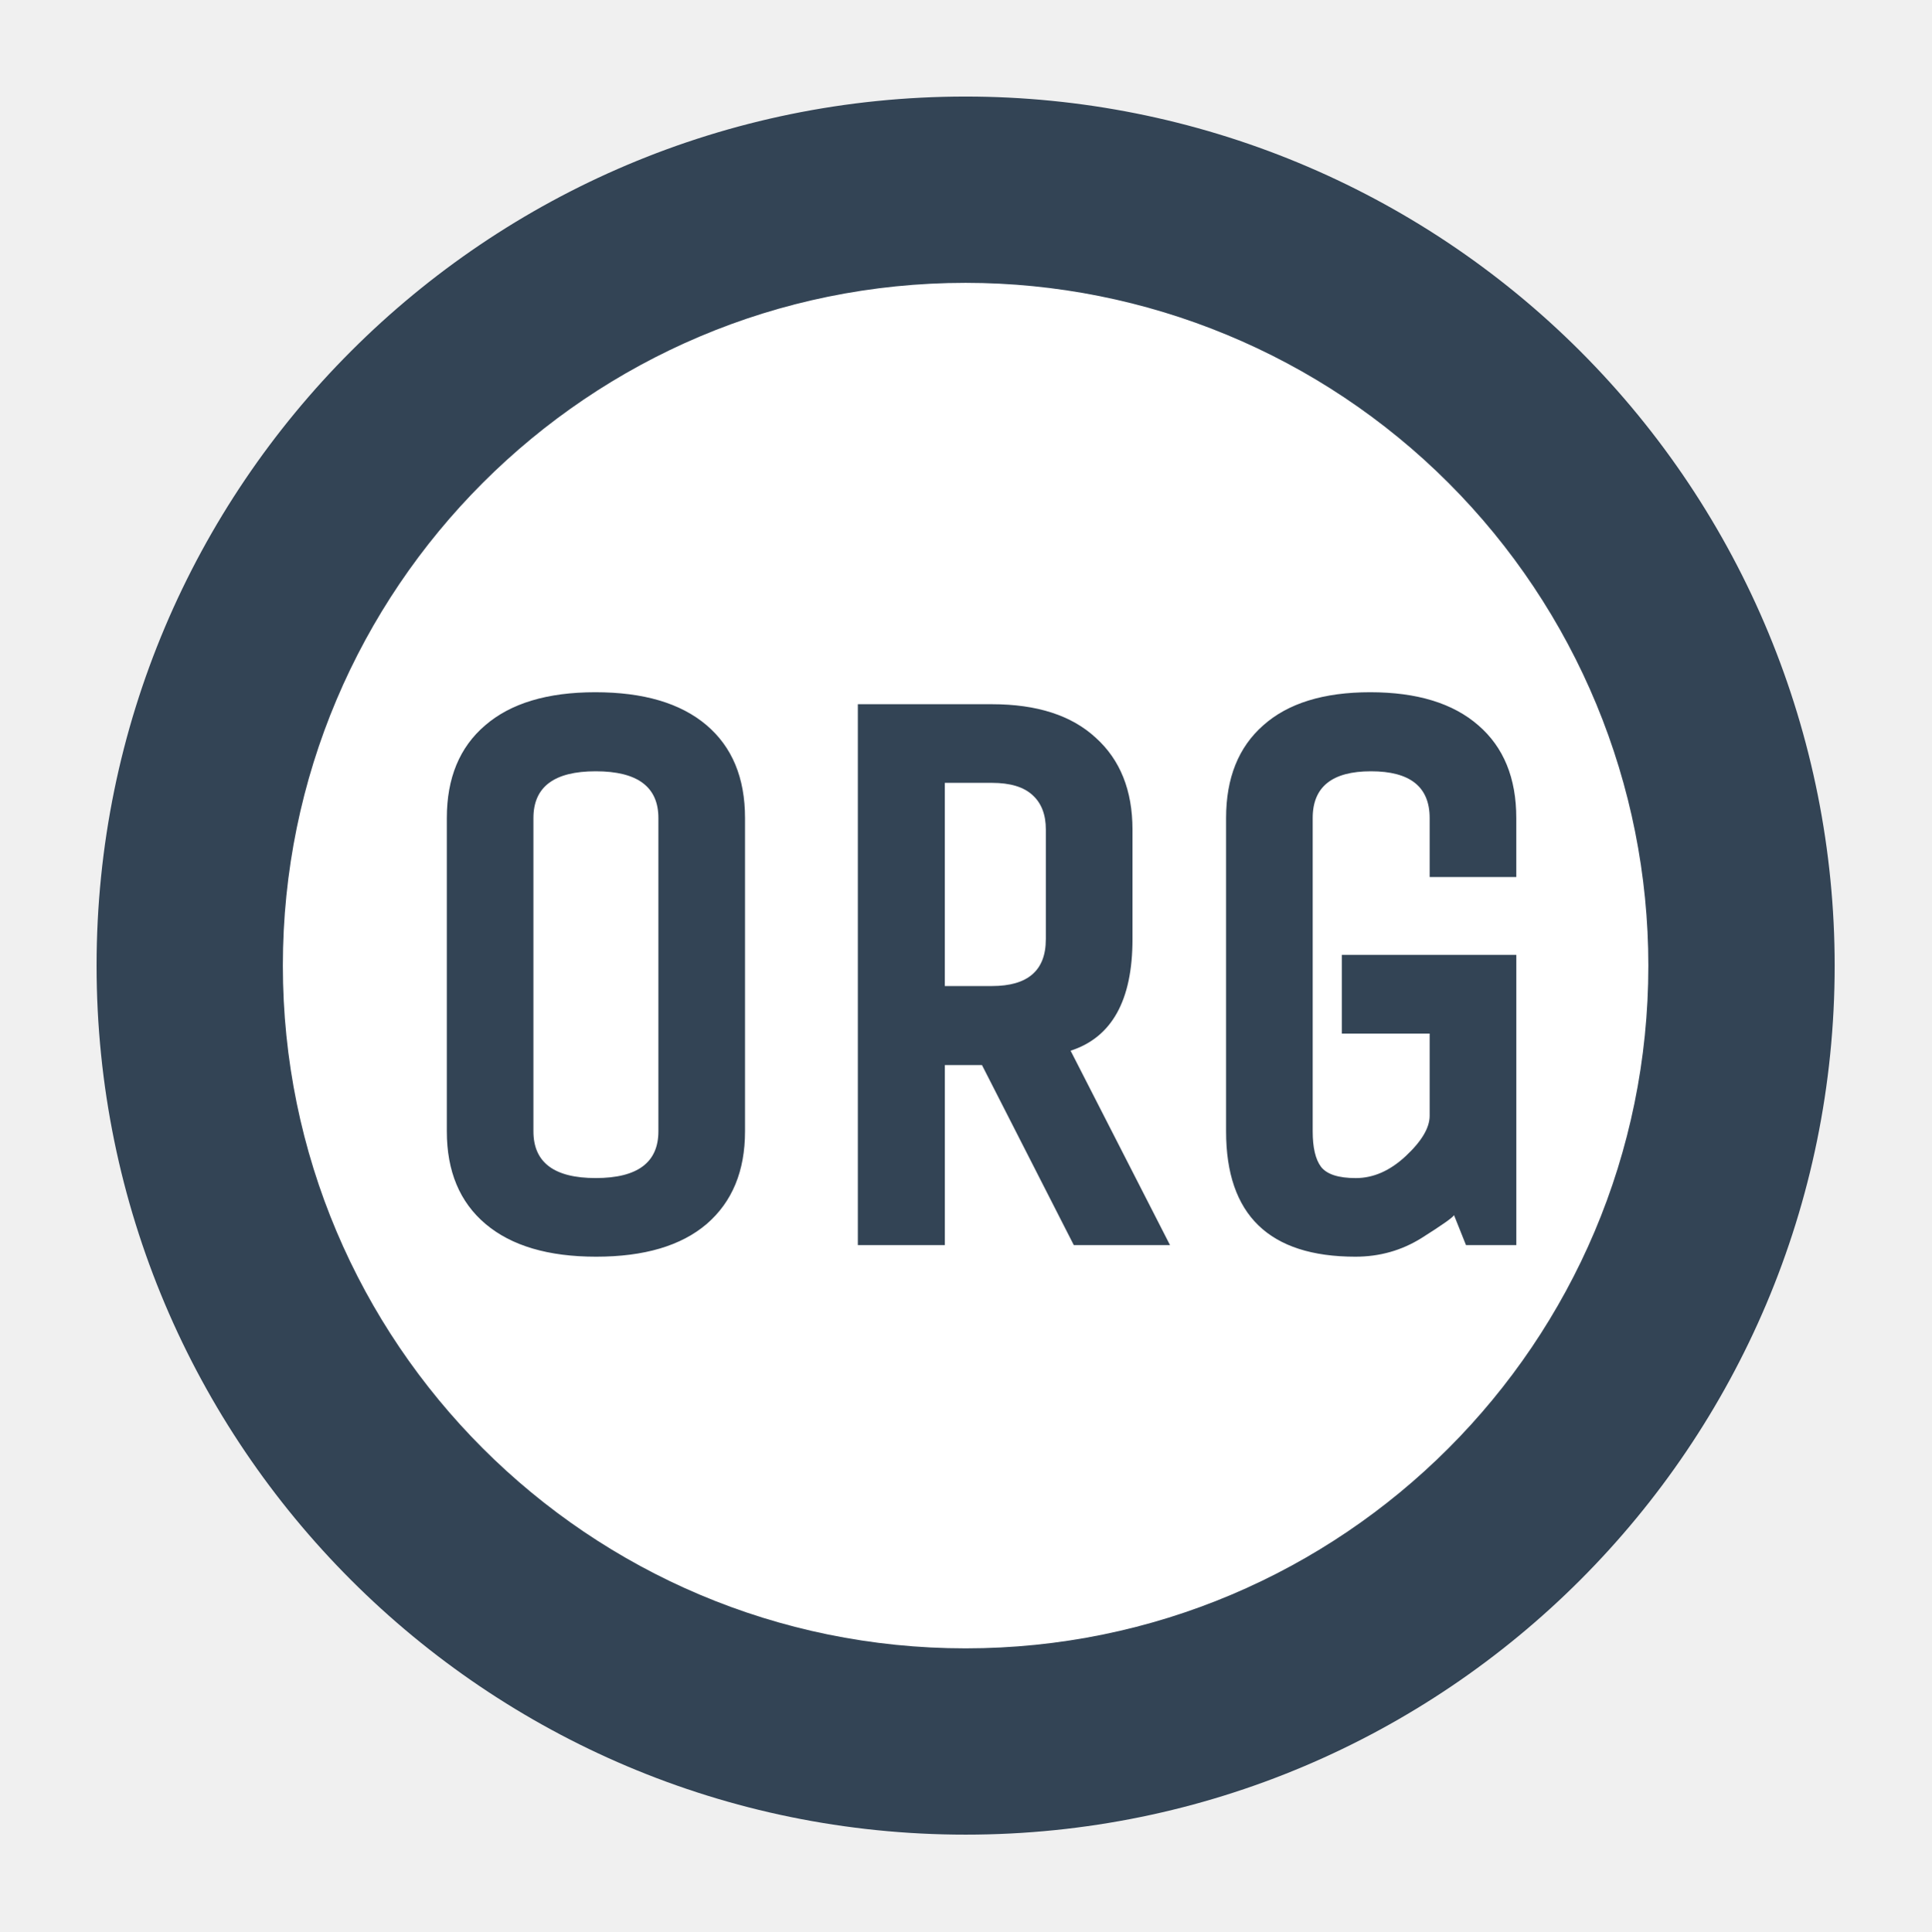
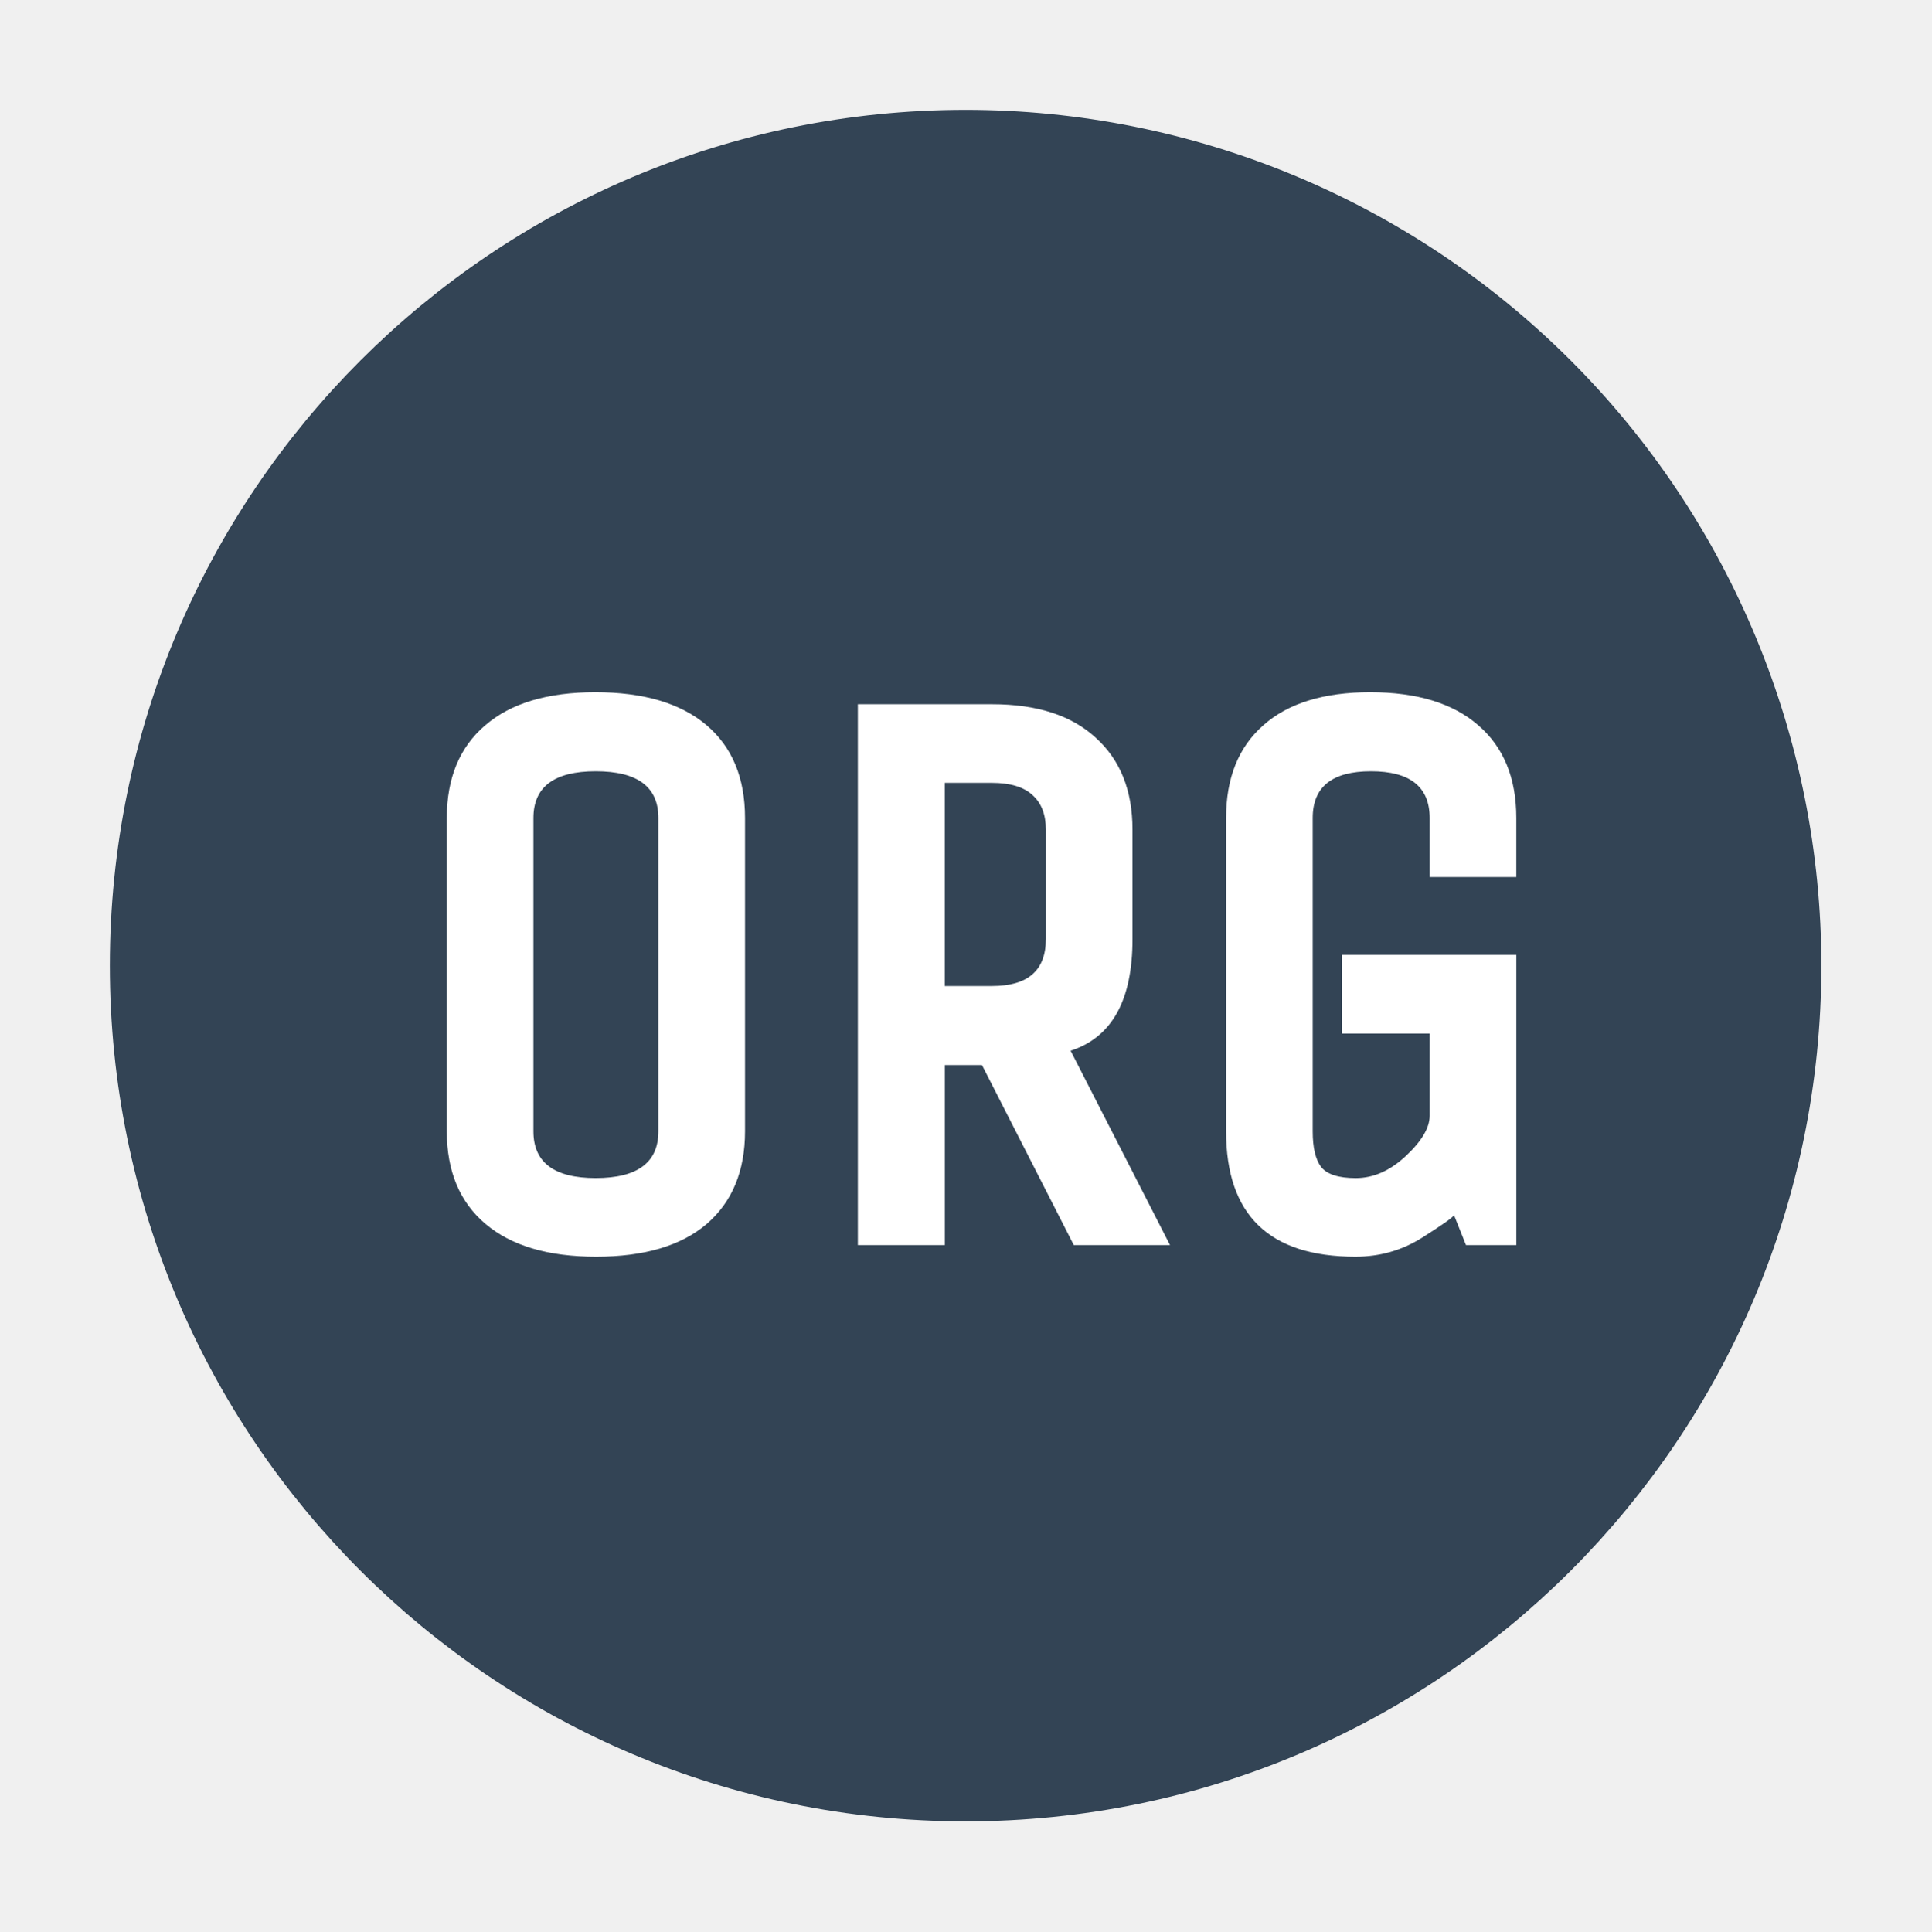
<svg xmlns="http://www.w3.org/2000/svg" version="1.1" viewBox="0.0 0.0 75.591 75.591" fill="none" stroke="none" stroke-linecap="square" stroke-miterlimit="10">
  <clipPath id="p.0">
    <path d="m0 0l75.591 0l0 75.591l-75.591 0l0 -75.591z" clip-rule="nonzero" />
  </clipPath>
  <g clip-path="url(#p.0)">
    <path fill="#000000" fill-opacity="0.0" d="m0 0l75.591 0l0 75.591l-75.591 0z" fill-rule="evenodd" />
-     <path fill="#334455" d="m3.78 37.795l0 0c0 -18.786 15.229 -34.016 34.016 -34.016l0 0c9.022 0 17.674 3.584 24.053 9.963c6.379 6.379 9.963 15.031 9.963 24.053l0 0c0 18.786 -15.229 34.016 -34.016 34.016l0 0c-18.786 0 -34.016 -15.229 -34.016 -34.016z" fill-rule="evenodd" />
-     <path fill="#ffffff" d="m11.071 37.795l0 0c0 -14.759 11.965 -26.724 26.724 -26.724l0 0c7.088 0 13.885 2.816 18.897 7.827c5.012 5.012 7.827 11.809 7.827 18.897l0 0c0 14.759 -11.965 26.724 -26.724 26.724l0 0c-14.759 0 -26.724 -11.965 -26.724 -26.724z" fill-rule="evenodd" />
+     <path fill="#334455" d="m6.299 37.795l0 0c0 -17.395 14.101 -31.496 31.496 -31.496l0 0c8.353 0 16.364 3.318 22.271 9.225c5.907 5.907 9.225 13.918 9.225 22.271l0 0c0 17.395 -14.101 31.496 -31.496 31.496l0 0c-17.395 0 -31.496 -14.101 -31.496 -31.496z" fill-rule="evenodd" />
+     <path stroke="#334455" stroke-width="4.0" stroke-linejoin="round" stroke-linecap="butt" d="m6.299 37.795l0 0c0 -17.395 14.101 -31.496 31.496 -31.496l0 0c8.353 0 16.364 3.318 22.271 9.225c5.907 5.907 9.225 13.918 9.225 22.271l0 0c0 17.395 -14.101 31.496 -31.496 31.496l0 0c-17.395 0 -31.496 -14.101 -31.496 -31.496z" fill-rule="evenodd" />
    <path fill="#000000" fill-opacity="0.0" d="m3.78 15.591l68.031 0l0 44.409l-68.031 0z" fill-rule="evenodd" />
-     <path fill="#334455" d="m29.161 32.017l0 12.266q0 2.328 -1.5 3.625q-1.5 1.281 -4.328 1.281q-2.812 0 -4.328 -1.281q-1.516 -1.281 -1.516 -3.625l0 -12.266q0 -2.344 1.5 -3.625q1.5 -1.297 4.312 -1.297q2.828 0 4.344 1.281q1.516 1.281 1.516 3.641zm-3.391 12.266l0 -12.266q0 -1.828 -2.453 -1.828q-2.438 0 -2.438 1.828l0 12.266q0 1.828 2.438 1.828q2.453 0 2.453 -1.828zm11.213 4.453l-3.406 0l0 -21.172l5.25 0q2.641 0 4.062 1.312q1.438 1.297 1.438 3.594l0 4.297q0 3.578 -2.422 4.359l3.891 7.609l-3.766 0l-3.594 -7.047l-1.453 0l0 7.047zm3.953 -11.969l0 -4.297q0 -0.875 -0.516 -1.344q-0.516 -0.484 -1.594 -0.484l-1.844 0l0 7.953l1.844 0q2.109 0 2.109 -1.828zm11.587 3.688l0 -3.078l6.828 0l0 11.359l-1.969 0l-0.469 -1.172q-0.078 0.141 -1.266 0.891q-1.172 0.734 -2.594 0.734q-5.062 0 -5.062 -4.906l0 -12.266q0 -2.344 1.453 -3.625q1.453 -1.297 4.188 -1.297q2.75 0 4.234 1.297q1.484 1.281 1.484 3.625l0 2.312l-3.391 0l0 -2.312q0 -1.828 -2.297 -1.828q-2.281 0 -2.281 1.828l0 12.266q0 0.953 0.328 1.391q0.344 0.438 1.359 0.438q1.031 0 1.953 -0.859q0.938 -0.875 0.938 -1.578l0 -3.219l-3.438 0z" fill-rule="nonzero" />
+     <path fill="#ffffff" d="m29.161 32.017l0 12.266q0 2.328 -1.5 3.625q-1.5 1.281 -4.328 1.281q-2.812 0 -4.328 -1.281q-1.516 -1.281 -1.516 -3.625l0 -12.266q0 -2.344 1.5 -3.625q1.5 -1.297 4.312 -1.297q2.828 0 4.344 1.281q1.516 1.281 1.516 3.641zm-3.391 12.266l0 -12.266q0 -1.828 -2.453 -1.828q-2.438 0 -2.438 1.828l0 12.266q0 1.828 2.438 1.828q2.453 0 2.453 -1.828zm11.213 4.453l-3.406 0l0 -21.172l5.25 0q2.641 0 4.062 1.312q1.438 1.297 1.438 3.594l0 4.297q0 3.578 -2.422 4.359l3.891 7.609l-3.766 0l-3.594 -7.047l-1.453 0l0 7.047zm3.953 -11.969l0 -4.297q0 -0.875 -0.516 -1.344q-0.516 -0.484 -1.594 -0.484l-1.844 0l0 7.953l1.844 0q2.109 0 2.109 -1.828zm11.587 3.688l0 -3.078l6.828 0l0 11.359l-1.969 0l-0.469 -1.172q-0.078 0.141 -1.266 0.891q-1.172 0.734 -2.594 0.734q-5.062 0 -5.062 -4.906l0 -12.266q0 -2.344 1.453 -3.625q1.453 -1.297 4.188 -1.297q2.75 0 4.234 1.297q1.484 1.281 1.484 3.625l0 2.312l-3.391 0l0 -2.312q0 -1.828 -2.297 -1.828q-2.281 0 -2.281 1.828l0 12.266q0 0.953 0.328 1.391q0.344 0.438 1.359 0.438q1.031 0 1.953 -0.859q0.938 -0.875 0.938 -1.578l0 -3.219l-3.438 0z" fill-rule="nonzero" />
  </g>
</svg>
